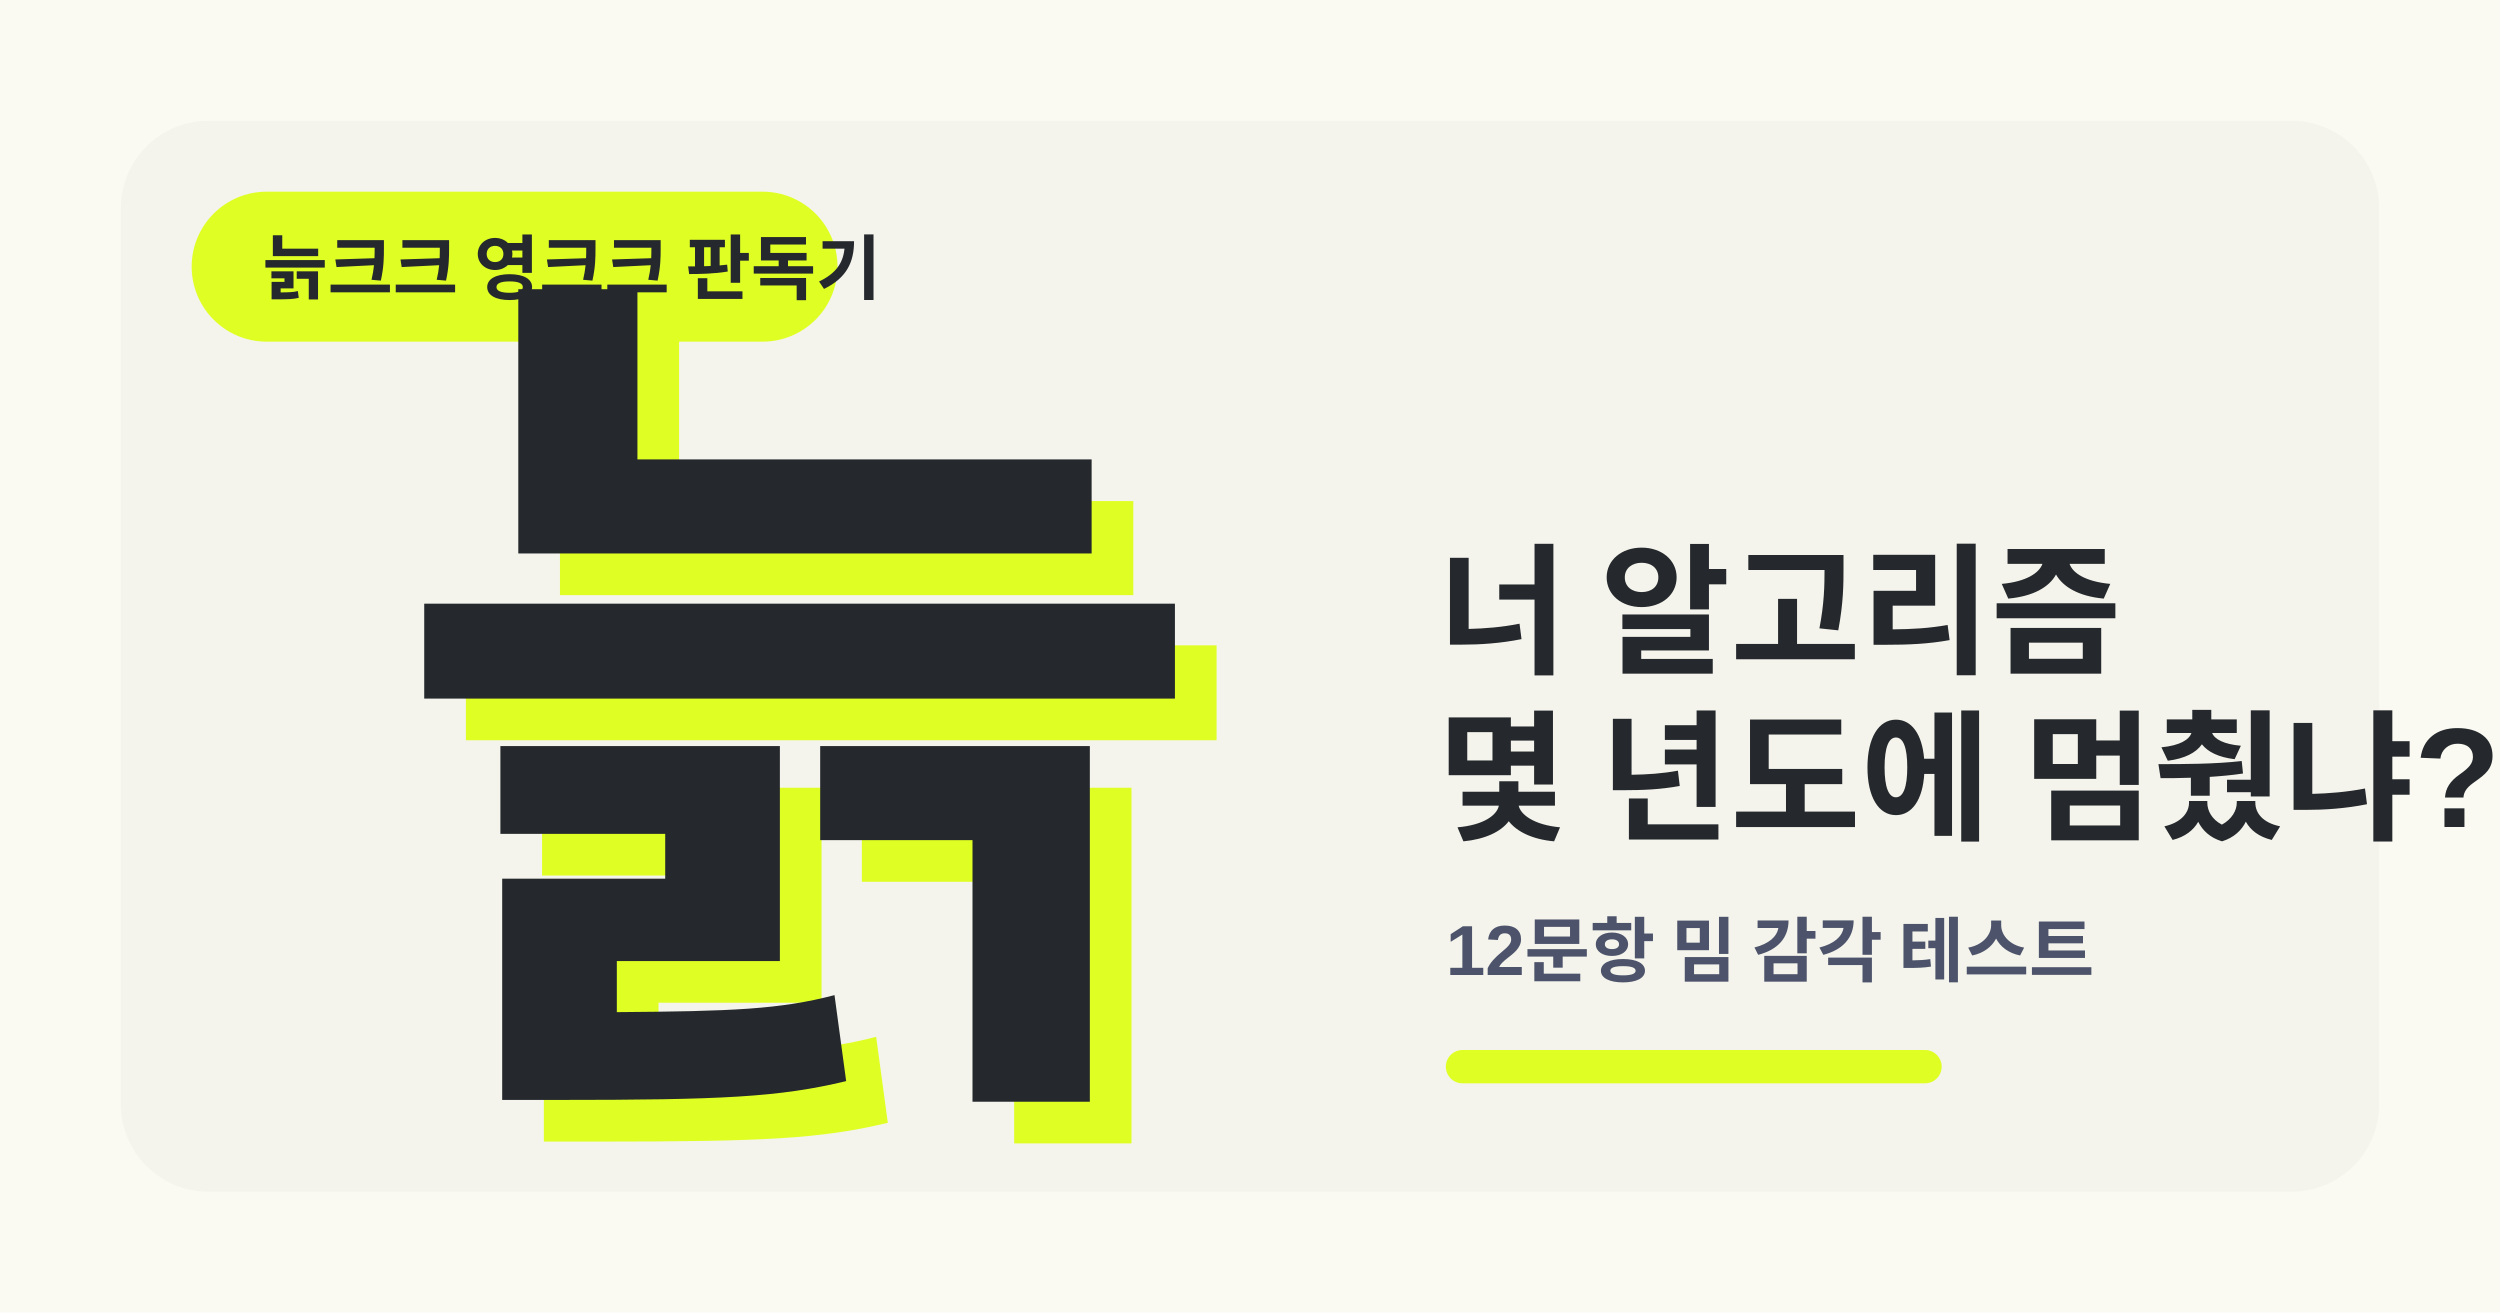
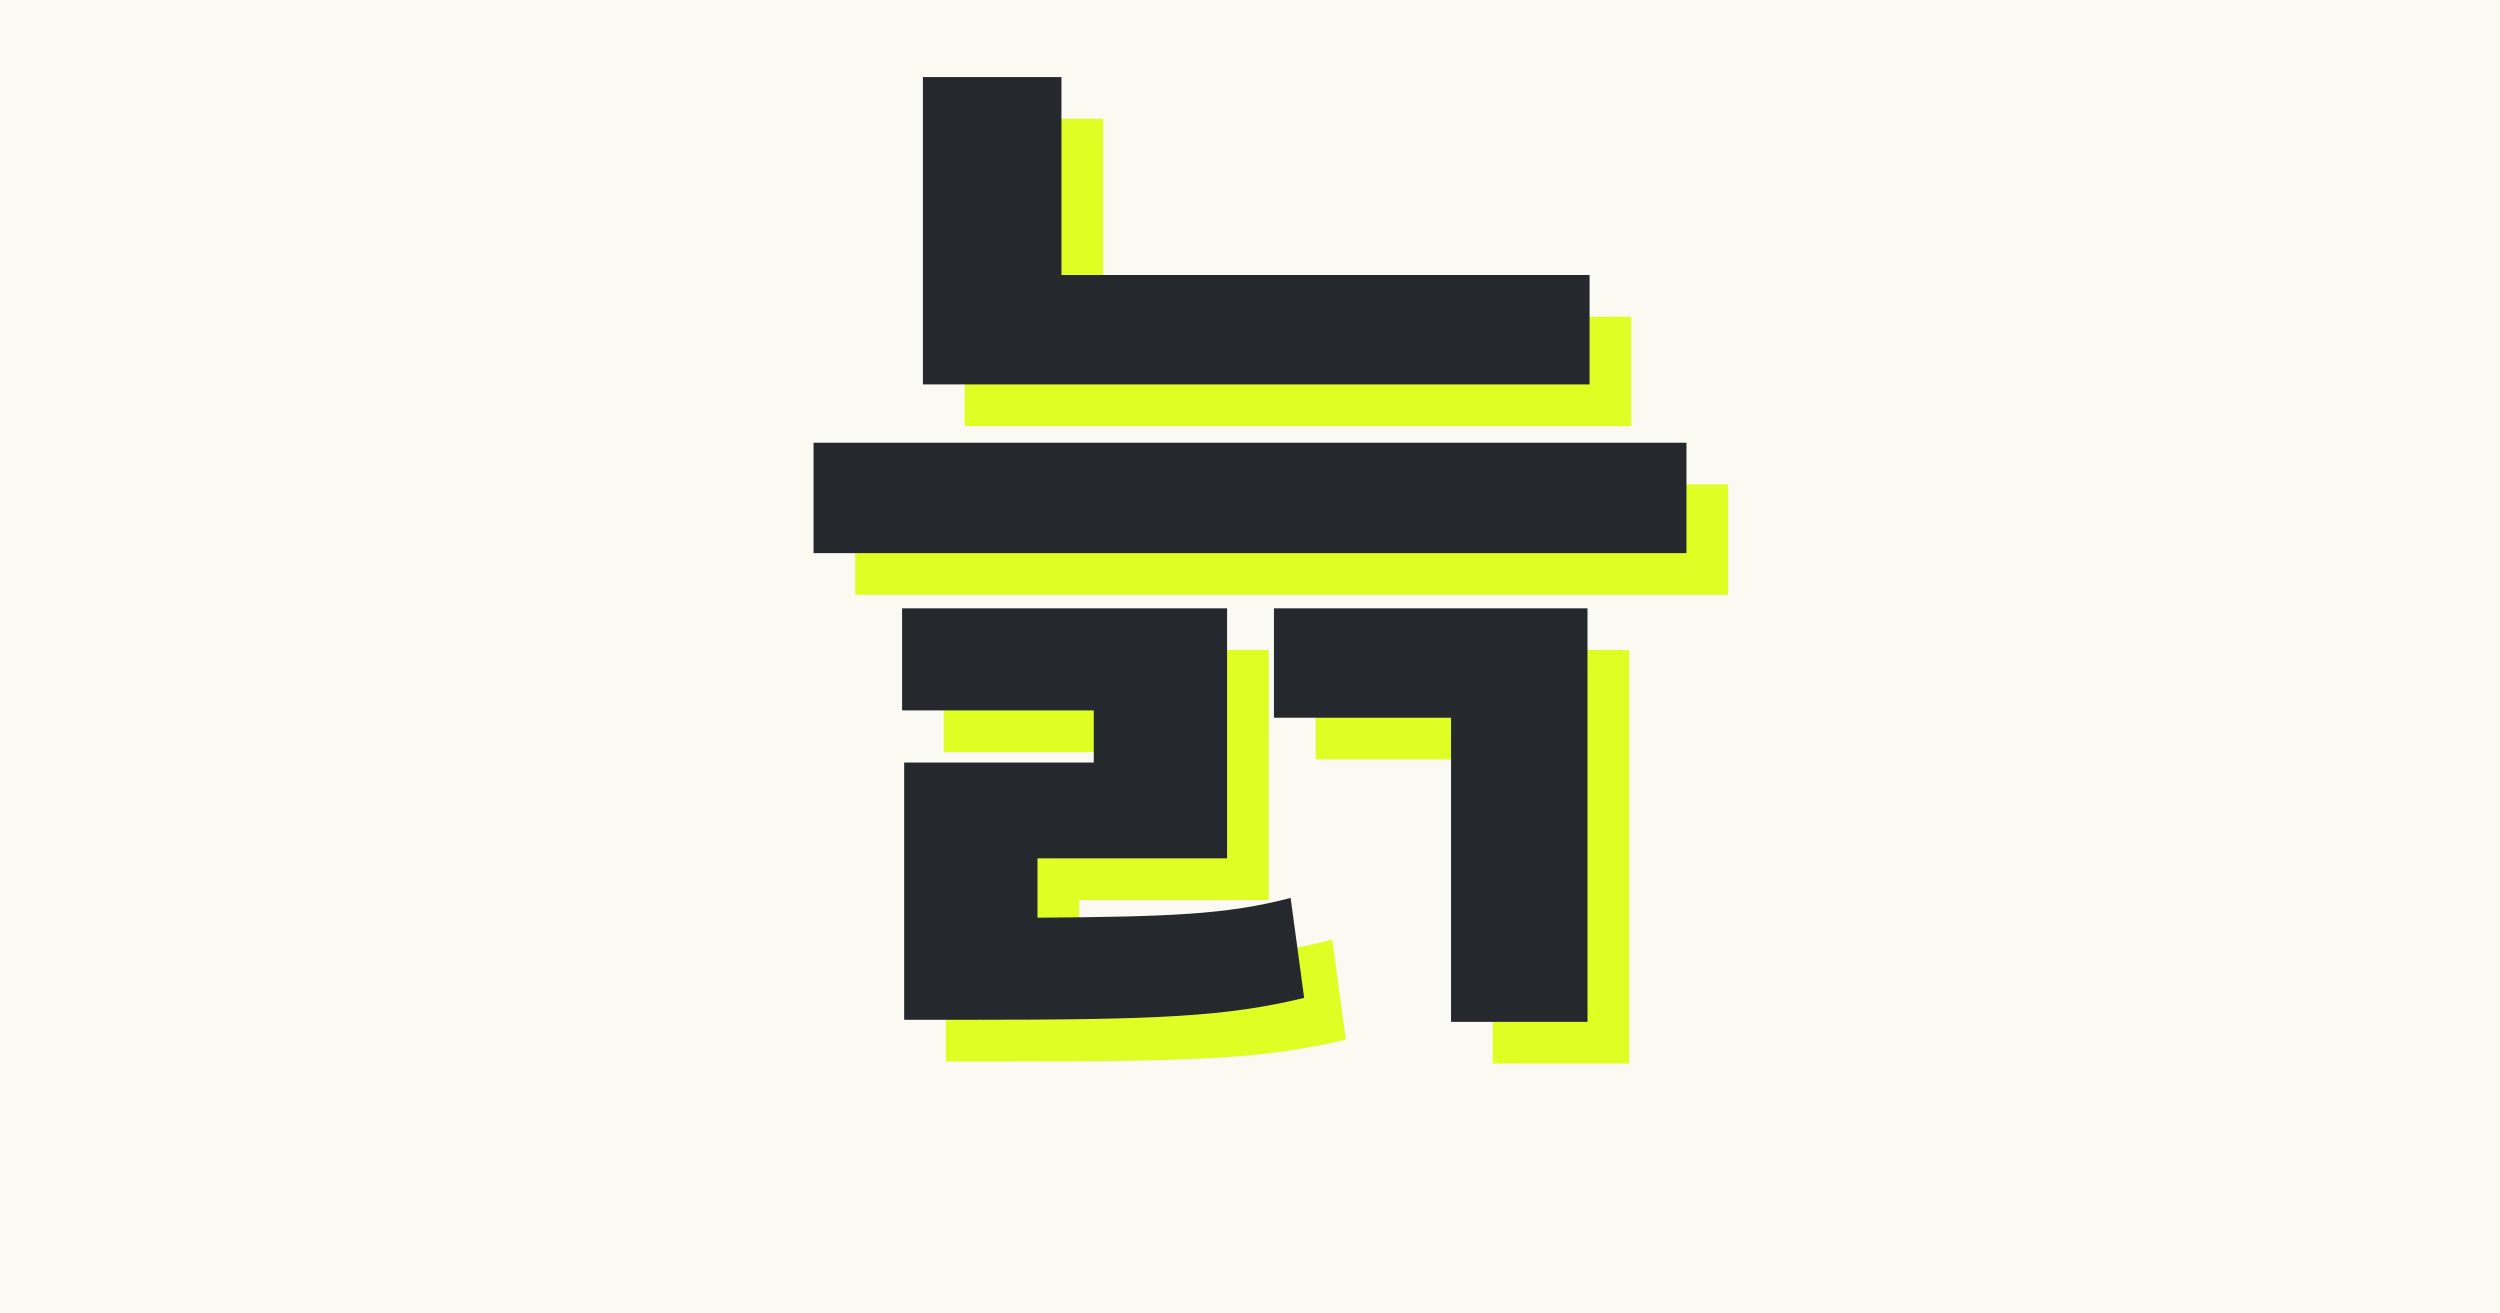
<svg xmlns="http://www.w3.org/2000/svg" width="1200" height="630" viewBox="0 0 1200 630" role="img" aria-labelledby="og-title og-desc">
  <rect width="1200" height="630" fill="#fafaf2" />
-   <rect x="58" y="58" width="1084" height="514" rx="42" fill="#f4f4ec" />
-   <rect x="92" y="92" width="310" height="72" rx="36" fill="#dfff24" />
-   <text x="126" y="141" fill="#25292d" font-family="Pretendard, Apple SD Gothic Neo, Noto Sans KR, Arial, sans-serif" font-size="34" font-weight="900">늙크크 영크크 판독기</text>
-   <text x="206" y="514" fill="#dfff24" font-family="Pretendard, Apple SD Gothic Neo, Noto Sans KR, Arial Black, sans-serif" font-size="430" font-weight="950" letter-spacing="-18">늙</text>
-   <text x="186" y="494" fill="#25292d" font-family="Pretendard, Apple SD Gothic Neo, Noto Sans KR, Arial Black, sans-serif" font-size="430" font-weight="950" letter-spacing="-18">늙</text>
-   <text x="690" y="318" fill="#25292d" font-family="Pretendard, Apple SD Gothic Neo, Noto Sans KR, Arial, sans-serif" font-size="68" font-weight="950">너 알고리즘</text>
-   <text x="690" y="398" fill="#25292d" font-family="Pretendard, Apple SD Gothic Neo, Noto Sans KR, Arial, sans-serif" font-size="68" font-weight="950">몇 년도에 멈췄냐?</text>
-   <text x="694" y="468" fill="#4c536a" font-family="Pretendard, Apple SD Gothic Neo, Noto Sans KR, Arial, sans-serif" font-size="34" font-weight="900">12문항 밈 감각 테스트</text>
-   <rect x="694" y="504" width="238" height="16" rx="8" fill="#dfff24" />
+   <text x="620" y="470" text-anchor="middle" fill="#dfff24" font-family="Pretendard, Apple SD Gothic Neo, Noto Sans KR, Arial Black, sans-serif" font-size="500" font-weight="950">늙</text>
+   <text x="600" y="450" text-anchor="middle" fill="#25292d" font-family="Pretendard, Apple SD Gothic Neo, Noto Sans KR, Arial Black, sans-serif" font-size="500" font-weight="950">늙</text>
</svg>
